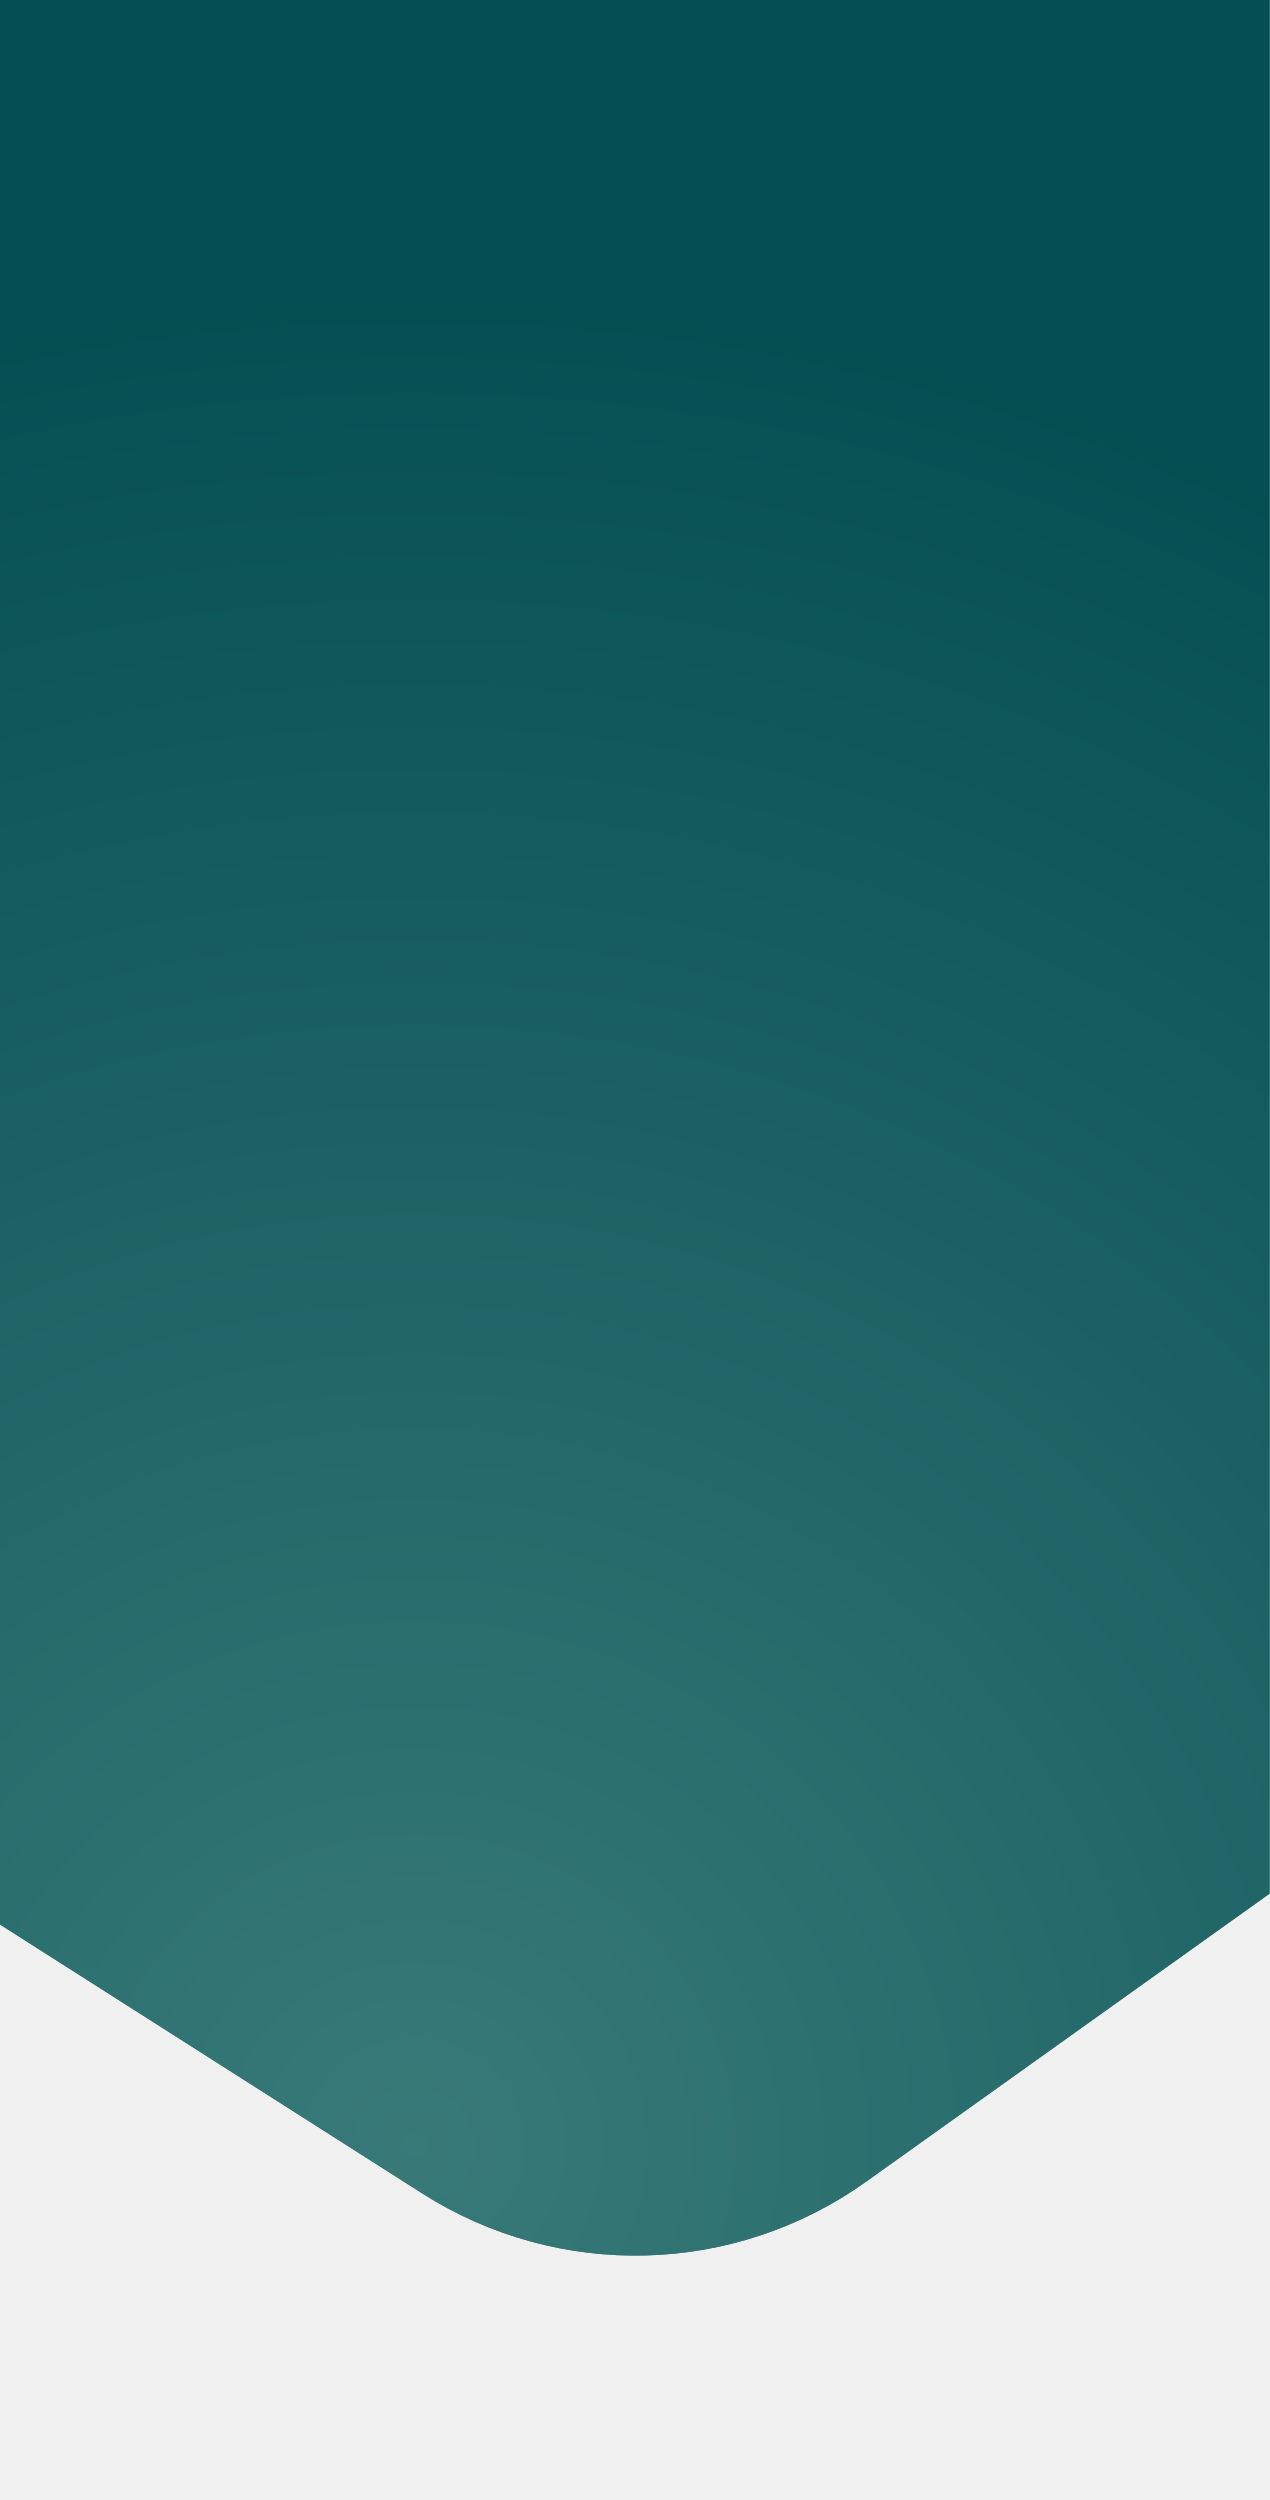
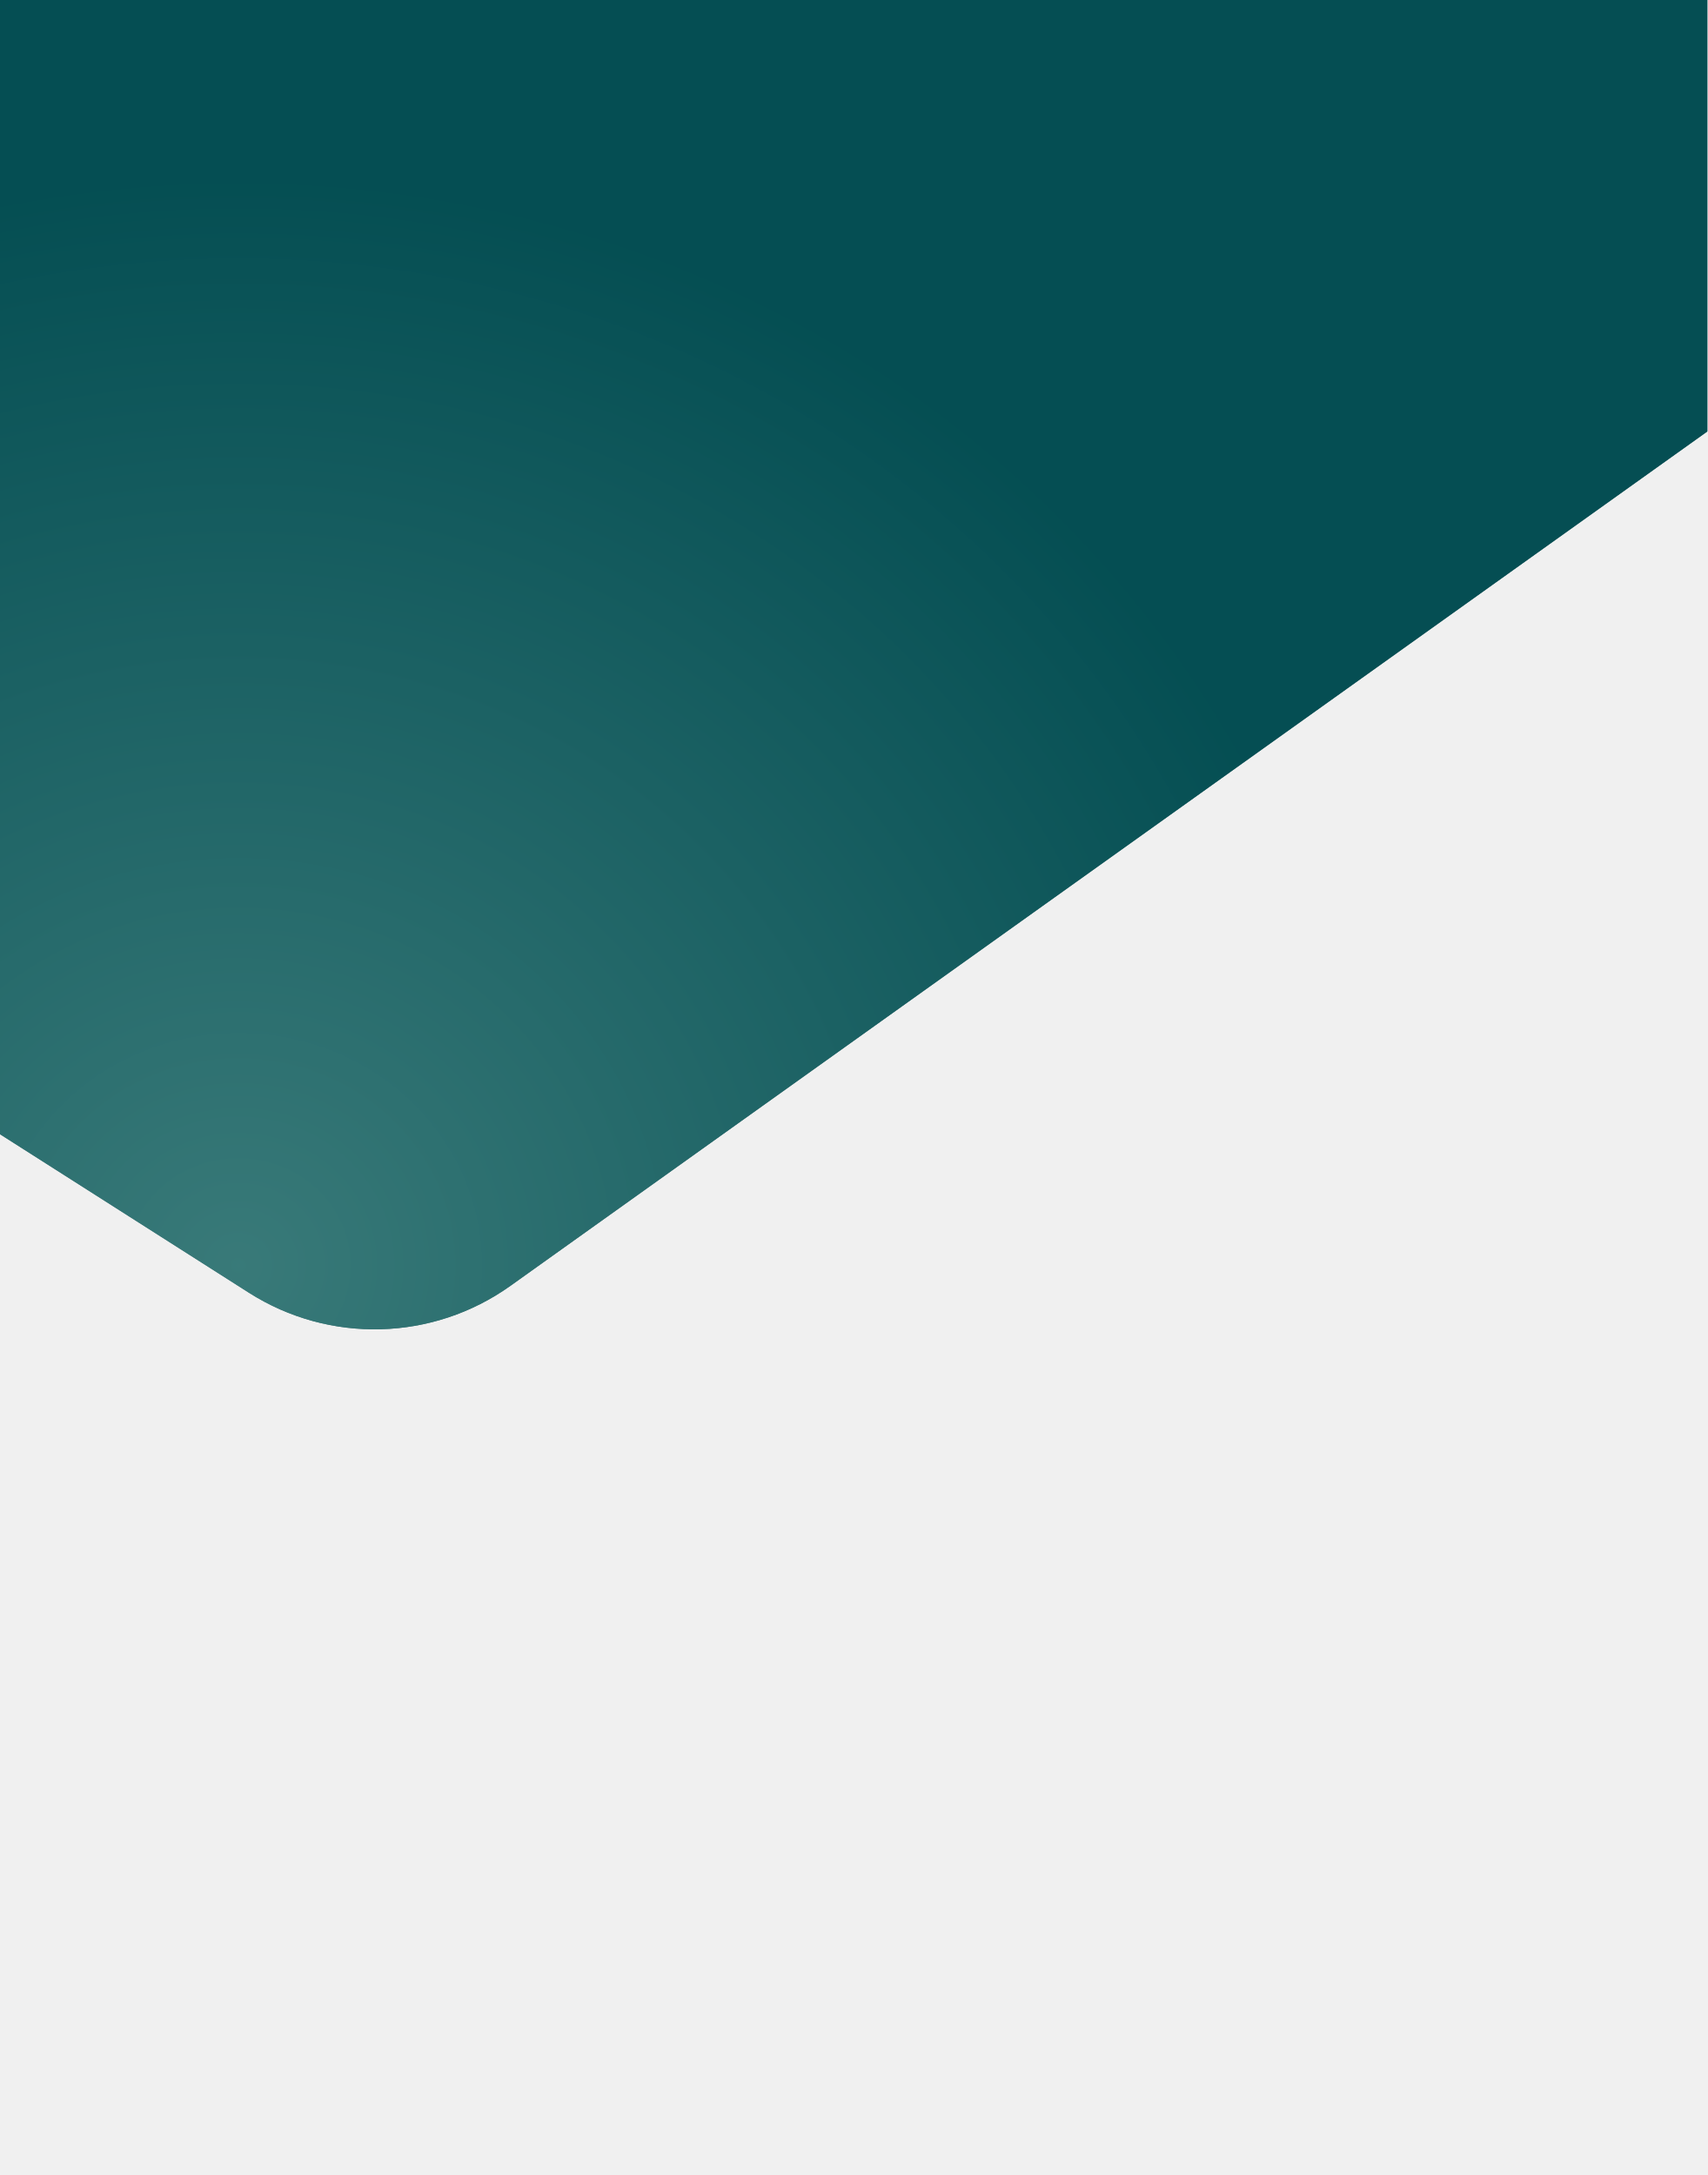
- <svg xmlns="http://www.w3.org/2000/svg" xmlns:xlink="http://www.w3.org/1999/xlink" width="320px" height="630px" viewBox="0 0 320 630" version="1.1">
+ <svg xmlns="http://www.w3.org/2000/svg" xmlns:xlink="http://www.w3.org/1999/xlink" width="730px" height="930px" viewBox="0 0 730 930" version="1.1">
  <defs>
-     <rect id="path-1" x="0" y="0" width="320" height="630" />
+     <rect id="path-1" x="0" y="0" width="730" height="930" />
    <radialGradient cx="46.559%" cy="94.947%" fx="46.559%" fy="94.947%" r="81.784%" gradientTransform="translate(0.465589,0.949473),scale(0.35521,1),rotate(-89.54186),translate(-0.465589,-0.949473)" id="radialGradient-3">
      <stop stop-color="#4E908D" offset="0%" />
      <stop stop-color="#045257" offset="100%" />
      <stop stop-color="#045257" offset="100%" />
    </radialGradient>
    <path d="M988.386,0 L218.239,549.799 C185.054,573.489 140.809,574.659 106.418,552.757 L-623.505,87.887 C-652.332,69.528 -669.787,37.718 -669.787,3.54 L-669.787,0 L-669.787,0 L988.386,0 Z" id="path-4" />
  </defs>
  <g id="02-Mobile" stroke="none" stroke-width="1" fill="none" fill-rule="evenodd">
    <g id="04-OCF-Website-Mobile" transform="translate(0, -40)">
      <g id="top-bgd-mobile" transform="translate(0, 40)">
        <mask id="mask-2" fill="white">
          <use xlink:href="#path-1" />
        </mask>
        <g id="Mask" />
        <g id="Path" mask="url(#mask-2)">
          <use fill="#05464A" xlink:href="#path-4" />
          <use fill-opacity="0.7" fill="url(#radialGradient-3)" xlink:href="#path-4" />
        </g>
      </g>
    </g>
  </g>
</svg>
